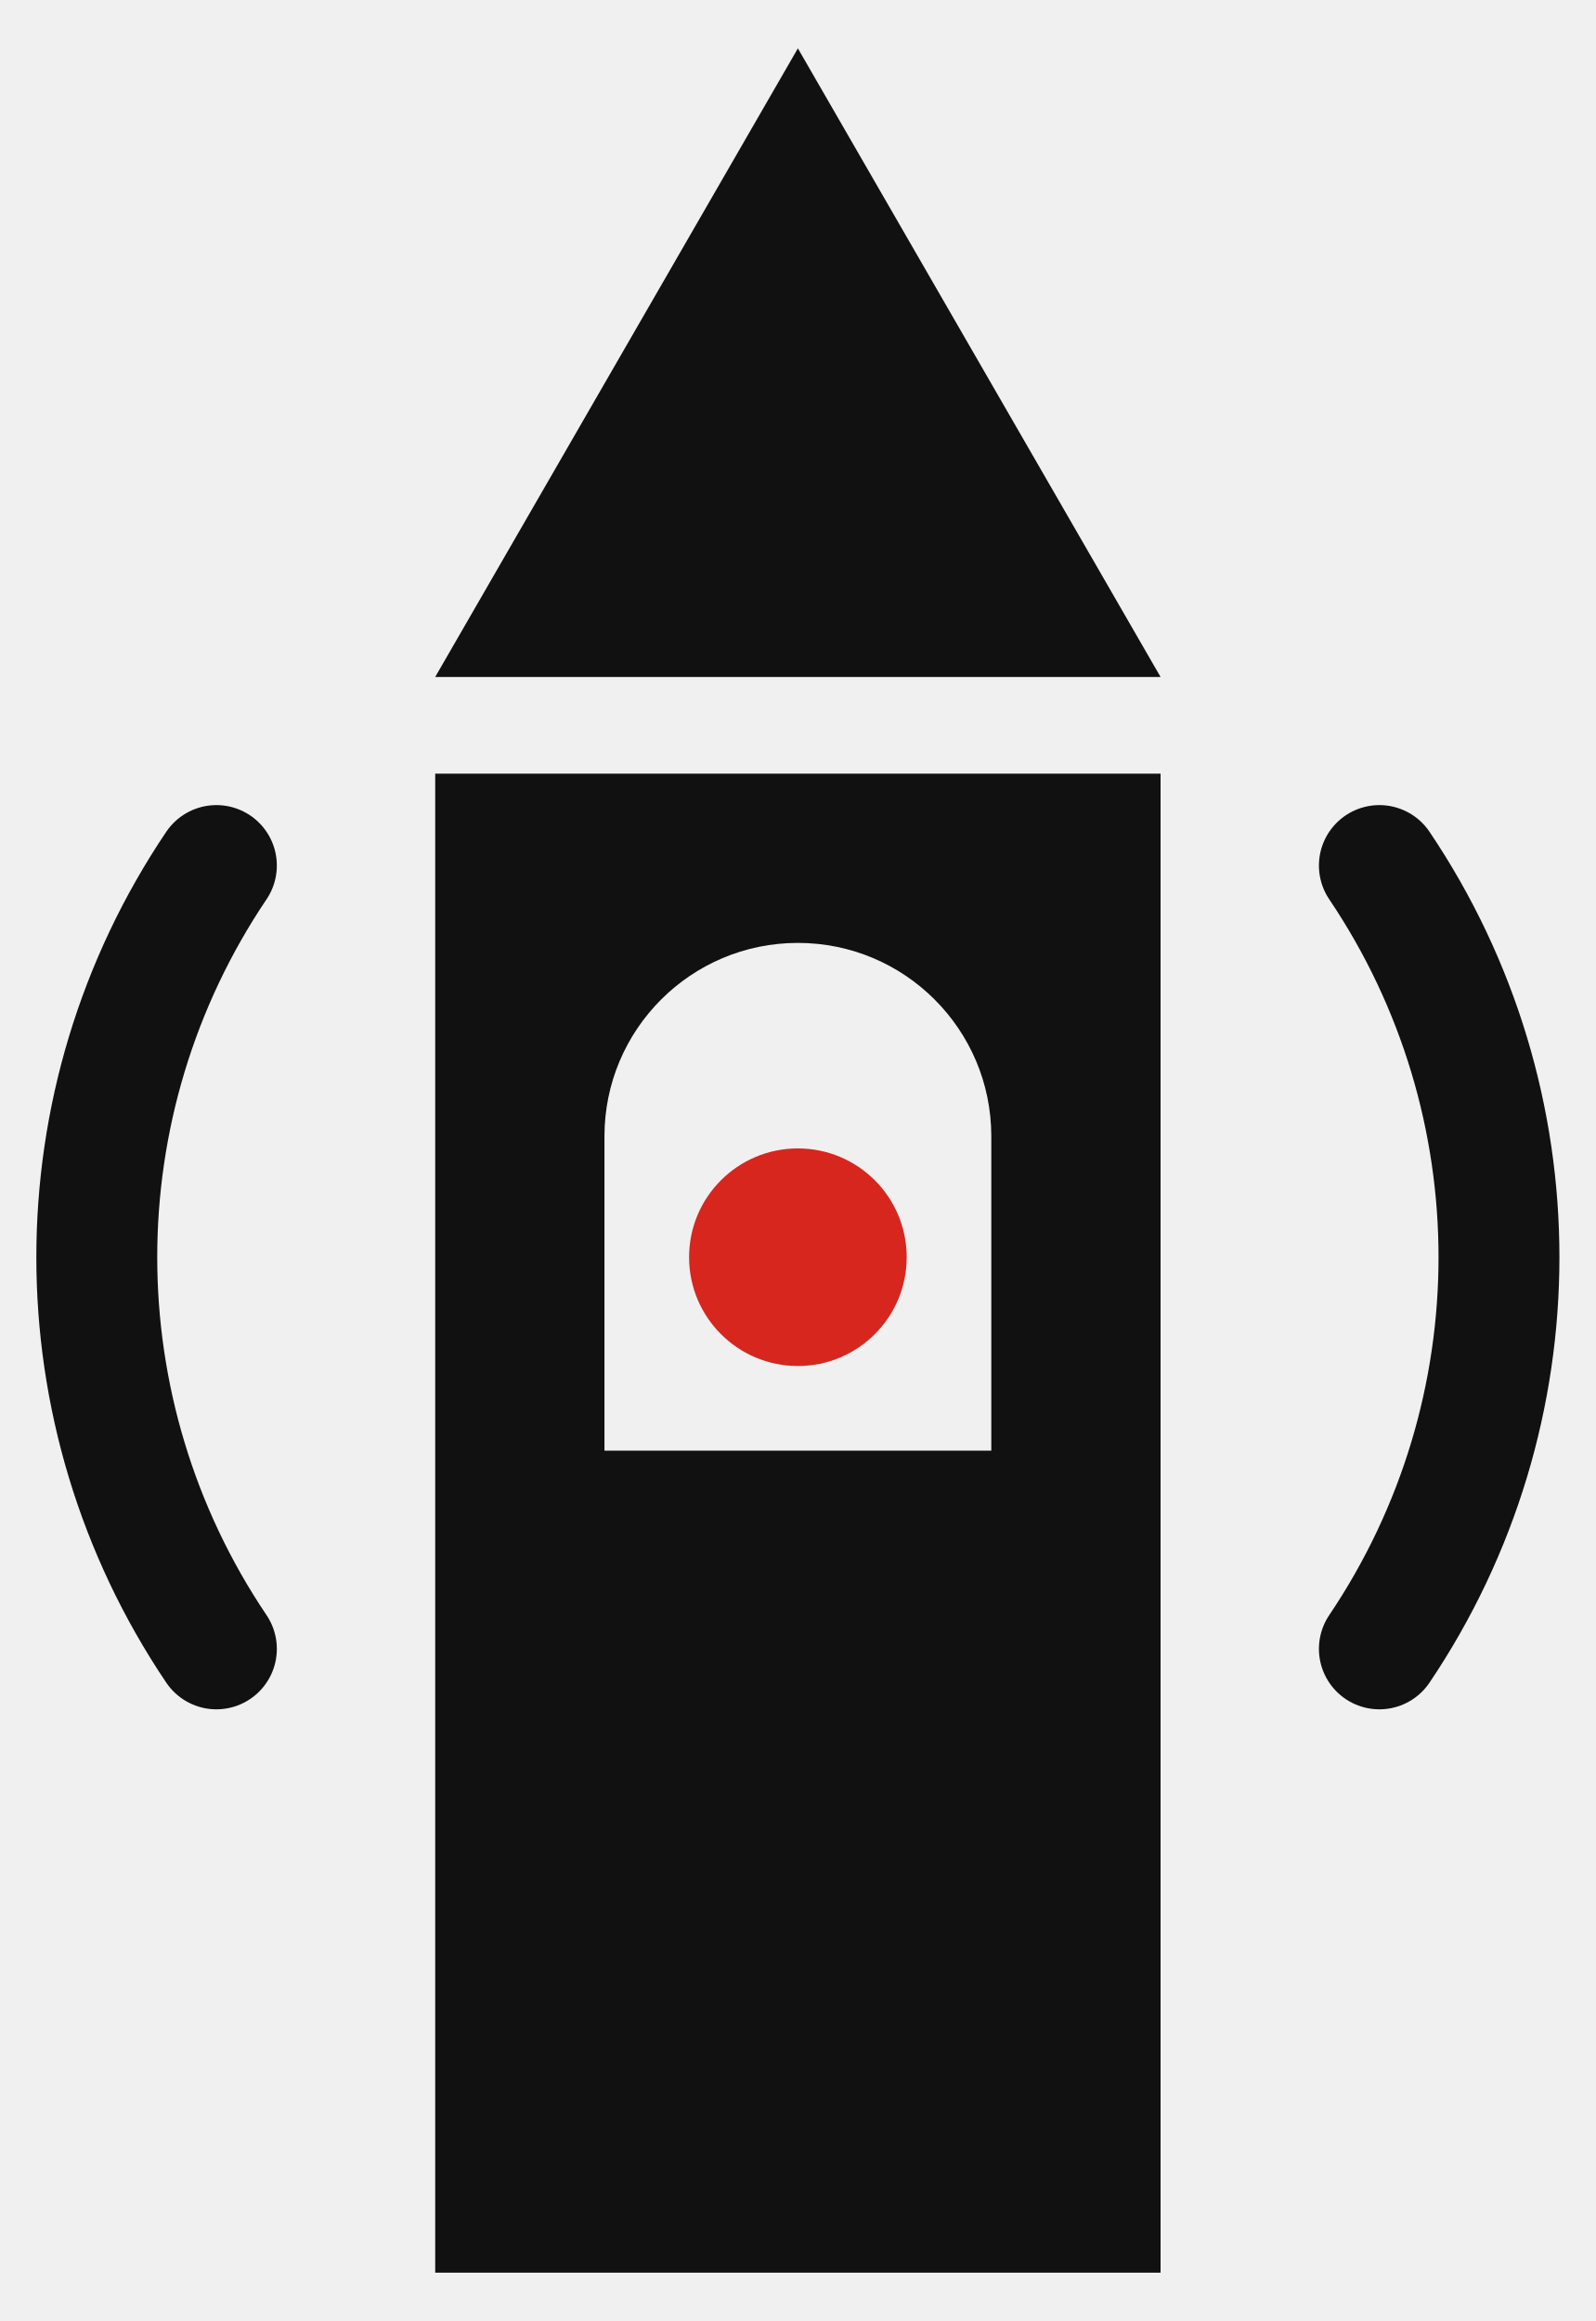
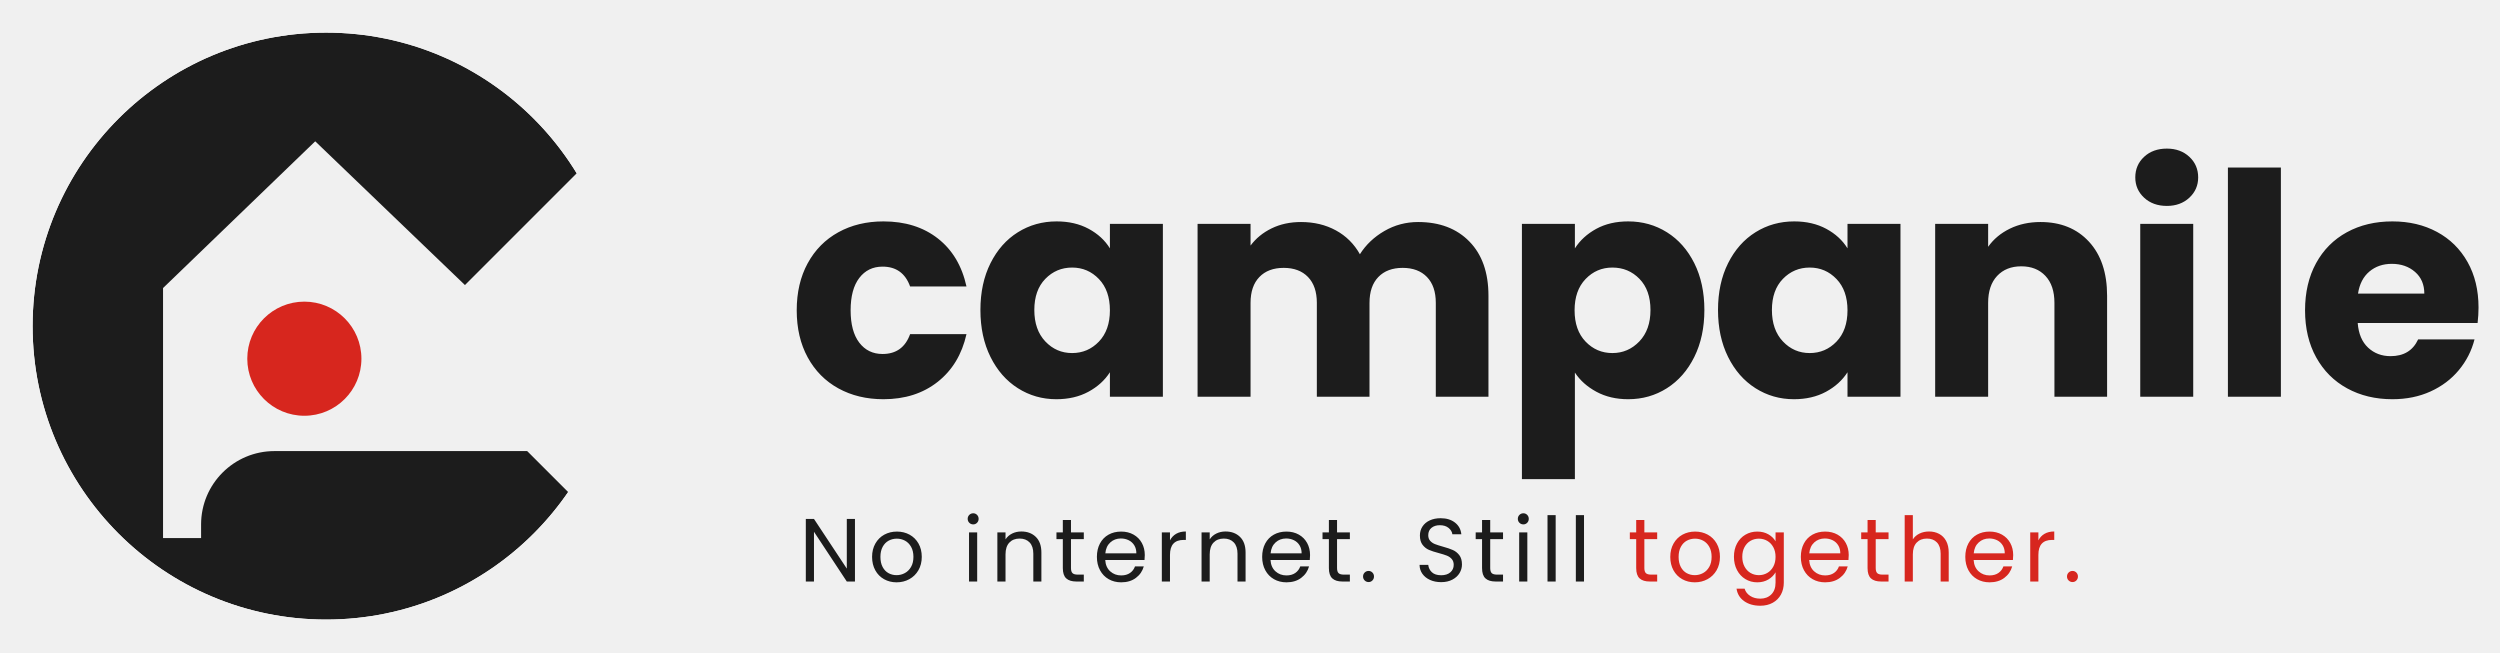
- <svg xmlns="http://www.w3.org/2000/svg" viewBox="62 30 132 192" role="img" aria-label="Campanile">
-   <path d="M98 86 L128 34 L158 86 Z" fill="#111111" />
-   <path d="M98 94 H158 V218 H98 Z M112 150 V124 A16 16 0 0 1 144 124 V150 Z" fill="#111111" fill-rule="evenodd" />
-   <circle cx="128" cy="134" r="9" fill="#D7261E" />
-   <g fill="none" stroke="#111111" stroke-width="10" stroke-linecap="round">
-     <path d="M176.1 101.6 A58 58 0 0 1 176.1 166.4" />
-     <path d="M79.9 101.6 A58 58 0 0 0 79.9 166.4" />
-   </g>
+ <svg xmlns="http://www.w3.org/2000/svg" viewBox="0 0 920 240" role="img" aria-label="Campanile. No internet. Still together.">
+   <defs>
+     <clipPath id="dl">
+       <circle cx="120" cy="120" r="108" />
+     </clipPath>
+     <mask id="ml">
+       <rect width="240" height="240" fill="#fff" />
+       <path d="M60 106 L116 52 L216 148 V198 H60 Z" fill="#000" />
+       <rect x="74" y="166" width="200" height="120" rx="27" fill="#fff" />
+       <path d="M152 124 L262 14 V234 Z" fill="#000" />
+     </mask>
+   </defs>
+   <rect width="240" height="240" fill="#1C1C1C" mask="url(#ml)" clip-path="url(#dl)" />
+   <circle cx="112" cy="132" r="21" fill="#D7261E" />
+   <path d="M325.112 81.476Q337.082 81.476 345.119 87.746Q353.156 94.016 355.664 105.416H334.916Q332.294 98.12 324.77 98.12Q319.412 98.12 316.22 102.281Q313.028 106.442 313.028 114.194Q313.028 121.946 316.22 126.107Q319.412 130.268 324.77 130.268Q332.294 130.268 334.916 122.972H355.664Q353.156 134.144 345.062 140.528Q336.968 146.912 325.112 146.912Q315.764 146.912 308.525 142.922Q301.286 138.932 297.239 131.522Q293.192 124.112 293.192 114.194Q293.192 104.276 297.239 96.866Q301.286 89.456 308.525 85.466Q315.764 81.476 325.112 81.476ZM388.838 81.476Q395.564 81.476 400.637 84.212Q405.71 86.948 408.446 91.394V82.388H427.94V146.0H408.446V136.994Q405.596 141.44 400.523 144.176Q395.45 146.912 388.724 146.912Q380.972 146.912 374.588 142.865Q368.204 138.818 364.499 131.351Q360.794 123.884 360.794 114.08Q360.794 104.276 364.499 96.866Q368.204 89.456 374.588 85.466Q380.972 81.476 388.838 81.476ZM394.538 98.462Q388.724 98.462 384.677 102.623Q380.63 106.784 380.63 114.08Q380.63 121.376 384.677 125.651Q388.724 129.926 394.538 129.926Q400.352 129.926 404.399 125.708Q408.446 121.49 408.446 114.194Q408.446 106.898 404.399 102.68Q400.352 98.462 394.538 98.462ZM547.754 108.836V146.0H528.374V111.458Q528.374 105.302 525.125 101.939Q521.876 98.576 516.176 98.576Q510.476 98.576 507.227 101.939Q503.978 105.302 503.978 111.458V146.0H484.598V111.458Q484.598 105.302 481.349 101.939Q478.1 98.576 472.4 98.576Q466.7 98.576 463.451 101.939Q460.202 105.302 460.202 111.458V146.0H440.708V82.388H460.202V90.368Q463.166 86.378 467.954 84.041Q472.742 81.704 478.784 81.704Q485.966 81.704 491.609 84.782Q497.252 87.86 500.444 93.56Q503.75 88.316 509.45 85.01Q515.15 81.704 521.876 81.704Q533.732 81.704 540.743 88.886Q547.754 96.068 547.754 108.836ZM599.168 81.476Q607.034 81.476 613.418 85.466Q619.802 89.456 623.507 96.866Q627.212 104.276 627.212 114.08Q627.212 123.884 623.507 131.351Q619.802 138.818 613.418 142.865Q607.034 146.912 599.168 146.912Q592.556 146.912 587.483 144.176Q582.41 141.44 579.56 137.108V176.324H560.066V82.388H579.56V91.394Q582.41 86.948 587.426 84.212Q592.442 81.476 599.168 81.476ZM593.354 98.462Q587.54 98.462 583.493 102.68Q579.446 106.898 579.446 114.194Q579.446 121.49 583.493 125.708Q587.54 129.926 593.354 129.926Q599.168 129.926 603.272 125.651Q607.376 121.376 607.376 114.08Q607.376 106.784 603.329 102.623Q599.282 98.462 593.354 98.462ZM660.272 81.476Q666.998 81.476 672.071 84.212Q677.144 86.948 679.88 91.394V82.388H699.374V146.0H679.88V136.994Q677.03 141.44 671.957 144.176Q666.884 146.912 660.158 146.912Q652.406 146.912 646.022 142.865Q639.638 138.818 635.933 131.351Q632.228 123.884 632.228 114.08Q632.228 104.276 635.933 96.866Q639.638 89.456 646.022 85.466Q652.406 81.476 660.272 81.476ZM665.972 98.462Q660.158 98.462 656.111 102.623Q652.064 106.784 652.064 114.08Q652.064 121.376 656.111 125.651Q660.158 129.926 665.972 129.926Q671.786 129.926 675.833 125.708Q679.88 121.49 679.88 114.194Q679.88 106.898 675.833 102.68Q671.786 98.462 665.972 98.462ZM775.412 108.836V146.0H756.032V111.458Q756.032 105.074 752.726 101.54Q749.42 98.006 743.834 98.006Q738.248 98.006 734.942 101.54Q731.636 105.074 731.636 111.458V146.0H712.142V82.388H731.636V90.824Q734.6 86.606 739.616 84.155Q744.632 81.704 750.902 81.704Q762.074 81.704 768.743 88.943Q775.412 96.182 775.412 108.836ZM785.786 65.288Q785.786 60.728 789.035 57.707Q792.284 54.686 797.414 54.686Q802.43 54.686 805.679 57.707Q808.928 60.728 808.928 65.288Q808.928 69.734 805.679 72.755Q802.43 75.776 797.414 75.776Q792.284 75.776 789.035 72.755Q785.786 69.734 785.786 65.288ZM807.104 82.388V146.0H787.61V82.388ZM839.366 61.64V146.0H819.872V61.64ZM911.756 118.868H867.638Q868.094 124.796 871.457 127.931Q874.82 131.066 879.722 131.066Q887.018 131.066 889.868 124.91H910.616Q909.02 131.18 904.859 136.196Q900.698 141.212 894.428 144.062Q888.158 146.912 880.406 146.912Q871.058 146.912 863.762 142.922Q856.466 138.932 852.362 131.522Q848.258 124.112 848.258 114.194Q848.258 104.276 852.305 96.866Q856.352 89.456 863.648 85.466Q870.944 81.476 880.406 81.476Q889.64 81.476 896.822 85.352Q904.004 89.228 908.051 96.41Q912.098 103.592 912.098 113.168Q912.098 115.904 911.756 118.868ZM892.148 108.038Q892.148 103.022 888.728 100.058Q885.308 97.094 880.178 97.094Q875.276 97.094 871.913 99.944Q868.55 102.794 867.752 108.038Z" fill="#1C1C1C" />
+   <path d="M314.625 214.0H311.622L299.544 195.685V214.0H296.541V190.966H299.544L311.622 209.248V190.966H314.625ZM320.928 204.925Q320.928 202.153 322.132 200.024Q323.337 197.896 325.416 196.757Q327.495 195.619 330.069 195.619Q332.643 195.619 334.722 196.757Q336.801 197.896 338.006 200.008Q339.21 202.12 339.21 204.925Q339.21 207.73 337.973 209.858Q336.735 211.987 334.623 213.142Q332.511 214.297 329.937 214.297Q327.396 214.297 325.334 213.142Q323.271 211.987 322.1 209.858Q320.928 207.73 320.928 204.925ZM336.141 204.925Q336.141 202.747 335.283 201.229Q334.425 199.711 333.039 198.969Q331.653 198.226 330.036 198.226Q328.386 198.226 327.017 198.969Q325.647 199.711 324.822 201.229Q323.997 202.747 323.997 204.925Q323.997 207.136 324.806 208.654Q325.614 210.172 326.967 210.915Q328.32 211.657 329.937 211.657Q331.554 211.657 332.973 210.898Q334.392 210.139 335.267 208.621Q336.141 207.103 336.141 204.925ZM356.106 190.933Q356.106 190.075 356.7 189.481Q357.294 188.887 358.152 188.887Q358.977 188.887 359.554 189.481Q360.132 190.075 360.132 190.933Q360.132 191.791 359.554 192.385Q358.977 192.979 358.152 192.979Q357.294 192.979 356.7 192.385Q356.106 191.791 356.106 190.933ZM359.604 195.916V214.0H356.601V195.916ZM383.232 203.341V214.0H380.262V203.77Q380.262 201.064 378.909 199.629Q377.556 198.193 375.213 198.193Q372.837 198.193 371.434 199.678Q370.032 201.163 370.032 204.001V214.0H367.029V195.916H370.032V198.49Q370.923 197.104 372.457 196.345Q373.992 195.586 375.84 195.586Q379.14 195.586 381.186 197.583Q383.232 199.579 383.232 203.341ZM394.122 198.391V209.05Q394.122 210.37 394.683 210.915Q395.244 211.459 396.63 211.459H398.841V214.0H396.135Q393.627 214.0 392.373 212.845Q391.119 211.69 391.119 209.05V198.391H388.776V195.916H391.119V191.362H394.122V195.916H398.841V198.391ZM421.182 206.08H406.728Q406.893 208.753 408.56 210.255Q410.226 211.756 412.602 211.756Q414.549 211.756 415.853 210.849Q417.156 209.941 417.684 208.423H420.918Q420.192 211.03 418.014 212.663Q415.836 214.297 412.602 214.297Q410.028 214.297 407.999 213.142Q405.969 211.987 404.814 209.858Q403.659 207.73 403.659 204.925Q403.659 202.12 404.781 200.008Q405.903 197.896 407.933 196.757Q409.962 195.619 412.602 195.619Q415.176 195.619 417.156 196.741Q419.136 197.863 420.209 199.827Q421.281 201.79 421.281 204.265Q421.281 205.123 421.182 206.08ZM412.47 198.16Q410.193 198.16 408.592 199.612Q406.992 201.064 406.761 203.638H418.179Q418.179 201.922 417.42 200.685Q416.661 199.447 415.358 198.803Q414.054 198.16 412.47 198.16ZM436.395 195.586V198.688H435.603Q430.554 198.688 430.554 204.166V214.0H427.551V195.916H430.554V198.853Q431.346 197.302 432.815 196.444Q434.283 195.586 436.395 195.586ZM458.373 203.341V214.0H455.403V203.77Q455.403 201.064 454.05 199.629Q452.697 198.193 450.354 198.193Q447.978 198.193 446.576 199.678Q445.173 201.163 445.173 204.001V214.0H442.17V195.916H445.173V198.49Q446.064 197.104 447.599 196.345Q449.133 195.586 450.981 195.586Q454.281 195.586 456.327 197.583Q458.373 199.579 458.373 203.341ZM482.001 206.08H467.547Q467.712 208.753 469.378 210.255Q471.045 211.756 473.421 211.756Q475.368 211.756 476.671 210.849Q477.975 209.941 478.503 208.423H481.737Q481.011 211.03 478.833 212.663Q476.655 214.297 473.421 214.297Q470.847 214.297 468.817 213.142Q466.788 211.987 465.633 209.858Q464.478 207.73 464.478 204.925Q464.478 202.12 465.6 200.008Q466.722 197.896 468.751 196.757Q470.781 195.619 473.421 195.619Q475.995 195.619 477.975 196.741Q479.955 197.863 481.027 199.827Q482.1 201.79 482.1 204.265Q482.1 205.123 482.001 206.08ZM473.289 198.16Q471.012 198.16 469.411 199.612Q467.811 201.064 467.58 203.638H478.998Q478.998 201.922 478.239 200.685Q477.48 199.447 476.176 198.803Q474.873 198.16 473.289 198.16ZM492.033 198.391V209.05Q492.033 210.37 492.594 210.915Q493.155 211.459 494.541 211.459H496.752V214.0H494.046Q491.538 214.0 490.284 212.845Q489.03 211.69 489.03 209.05V198.391H486.687V195.916H489.03V191.362H492.033V195.916H496.752V198.391ZM501.603 212.152Q501.603 211.294 502.197 210.7Q502.791 210.106 503.649 210.106Q504.474 210.106 505.052 210.7Q505.629 211.294 505.629 212.152Q505.629 213.01 505.052 213.604Q504.474 214.198 503.649 214.198Q502.791 214.198 502.197 213.604Q501.603 213.01 501.603 212.152ZM522.393 207.862H525.594Q525.759 209.479 526.93 210.584Q528.102 211.69 530.346 211.69Q532.491 211.69 533.728 210.618Q534.966 209.545 534.966 207.862Q534.966 206.542 534.24 205.717Q533.514 204.892 532.425 204.463Q531.336 204.034 529.488 203.539Q527.211 202.945 525.841 202.351Q524.472 201.757 523.498 200.487Q522.525 199.216 522.525 197.071Q522.525 195.19 523.482 193.738Q524.439 192.286 526.171 191.494Q527.904 190.702 530.148 190.702Q533.382 190.702 535.444 192.319Q537.507 193.936 537.771 196.609H534.471Q534.306 195.289 533.085 194.282Q531.864 193.276 529.851 193.276Q527.97 193.276 526.782 194.25Q525.594 195.223 525.594 196.972Q525.594 198.226 526.303 199.018Q527.013 199.81 528.053 200.222Q529.092 200.635 530.973 201.163Q533.25 201.79 534.636 202.4Q536.022 203.011 537.012 204.281Q538.002 205.552 538.002 207.73Q538.002 209.413 537.111 210.898Q536.22 212.383 534.471 213.307Q532.722 214.231 530.346 214.231Q528.069 214.231 526.27 213.423Q524.472 212.614 523.449 211.178Q522.426 209.743 522.393 207.862ZM548.397 198.391V209.05Q548.397 210.37 548.958 210.915Q549.519 211.459 550.905 211.459H553.116V214.0H550.41Q547.902 214.0 546.648 212.845Q545.394 211.69 545.394 209.05V198.391H543.051V195.916H545.394V191.362H548.397V195.916H553.116V198.391ZM558.561 190.933Q558.561 190.075 559.155 189.481Q559.749 188.887 560.607 188.887Q561.432 188.887 562.01 189.481Q562.587 190.075 562.587 190.933Q562.587 191.791 562.01 192.385Q561.432 192.979 560.607 192.979Q559.749 192.979 559.155 192.385Q558.561 191.791 558.561 190.933ZM562.059 195.916V214.0H559.056V195.916ZM572.487 189.58V214.0H569.484V189.58ZM582.915 189.58V214.0H579.912V189.58Z" fill="#1C1C1C" />
+   <path d="M605.124 198.391V209.05Q605.124 210.37 605.685 210.915Q606.246 211.459 607.632 211.459H609.843V214.0H607.137Q604.629 214.0 603.375 212.845Q602.121 211.69 602.121 209.05V198.391H599.778V195.916H602.121V191.362H605.124V195.916H609.843V198.391ZM614.661 204.925Q614.661 202.153 615.866 200.024Q617.07 197.896 619.149 196.757Q621.228 195.619 623.802 195.619Q626.376 195.619 628.455 196.757Q630.534 197.896 631.739 200.008Q632.943 202.12 632.943 204.925Q632.943 207.73 631.706 209.858Q630.468 211.987 628.356 213.142Q626.244 214.297 623.67 214.297Q621.129 214.297 619.067 213.142Q617.004 211.987 615.832 209.858Q614.661 207.73 614.661 204.925ZM629.874 204.925Q629.874 202.747 629.016 201.229Q628.158 199.711 626.772 198.969Q625.386 198.226 623.769 198.226Q622.119 198.226 620.75 198.969Q619.38 199.711 618.555 201.229Q617.73 202.747 617.73 204.925Q617.73 207.136 618.539 208.654Q619.347 210.172 620.7 210.915Q622.053 211.657 623.67 211.657Q625.287 211.657 626.706 210.898Q628.125 210.139 629 208.621Q629.874 207.103 629.874 204.925ZM653.403 199.216V195.916H656.439V214.396Q656.439 216.871 655.383 218.802Q654.327 220.732 652.363 221.821Q650.4 222.91 647.793 222.91Q644.229 222.91 641.853 221.227Q639.477 219.544 639.048 216.64H642.018Q642.513 218.29 644.064 219.296Q645.615 220.303 647.793 220.303Q650.268 220.303 651.836 218.752Q653.403 217.201 653.403 214.396V210.601Q652.512 212.185 650.763 213.241Q649.014 214.297 646.671 214.297Q644.262 214.297 642.299 213.109Q640.335 211.921 639.213 209.776Q638.091 207.631 638.091 204.892Q638.091 202.12 639.213 200.024Q640.335 197.929 642.299 196.774Q644.262 195.619 646.671 195.619Q649.014 195.619 650.78 196.642Q652.545 197.665 653.403 199.216ZM647.265 198.226Q645.582 198.226 644.196 199.018Q642.81 199.81 641.985 201.328Q641.16 202.846 641.16 204.892Q641.16 206.971 641.985 208.505Q642.81 210.04 644.196 210.849Q645.582 211.657 647.265 211.657Q648.948 211.657 650.351 210.849Q651.753 210.04 652.578 208.505Q653.403 206.971 653.403 204.925Q653.403 202.879 652.578 201.361Q651.753 199.843 650.351 199.034Q648.948 198.226 647.265 198.226ZM680.232 206.08H665.778Q665.943 208.753 667.61 210.255Q669.276 211.756 671.652 211.756Q673.599 211.756 674.903 210.849Q676.206 209.941 676.734 208.423H679.968Q679.242 211.03 677.064 212.663Q674.886 214.297 671.652 214.297Q669.078 214.297 667.049 213.142Q665.019 211.987 663.864 209.858Q662.709 207.73 662.709 204.925Q662.709 202.12 663.831 200.008Q664.953 197.896 666.983 196.757Q669.012 195.619 671.652 195.619Q674.226 195.619 676.206 196.741Q678.186 197.863 679.259 199.827Q680.331 201.79 680.331 204.265Q680.331 205.123 680.232 206.08ZM671.52 198.16Q669.243 198.16 667.643 199.612Q666.042 201.064 665.811 203.638H677.229Q677.229 201.922 676.47 200.685Q675.711 199.447 674.408 198.803Q673.104 198.16 671.52 198.16ZM690.264 198.391V209.05Q690.264 210.37 690.825 210.915Q691.386 211.459 692.772 211.459H694.983V214.0H692.277Q689.769 214.0 688.515 212.845Q687.261 211.69 687.261 209.05V198.391H684.918V195.916H687.261V191.362H690.264V195.916H694.983V198.391ZM717.126 203.341V214.0H714.156V203.77Q714.156 201.064 712.803 199.629Q711.45 198.193 709.107 198.193Q706.731 198.193 705.329 199.678Q703.926 201.163 703.926 204.001V214.0H700.923V189.58H703.926V198.49Q704.817 197.104 706.385 196.345Q707.952 195.586 709.899 195.586Q711.945 195.586 713.595 196.461Q715.245 197.335 716.186 199.084Q717.126 200.833 717.126 203.341ZM740.754 206.08H726.3Q726.465 208.753 728.132 210.255Q729.798 211.756 732.174 211.756Q734.121 211.756 735.425 210.849Q736.728 209.941 737.256 208.423H740.49Q739.764 211.03 737.586 212.663Q735.408 214.297 732.174 214.297Q729.6 214.297 727.571 213.142Q725.541 211.987 724.386 209.858Q723.231 207.73 723.231 204.925Q723.231 202.12 724.353 200.008Q725.475 197.896 727.505 196.757Q729.534 195.619 732.174 195.619Q734.748 195.619 736.728 196.741Q738.708 197.863 739.781 199.827Q740.853 201.79 740.853 204.265Q740.853 205.123 740.754 206.08ZM732.042 198.16Q729.765 198.16 728.165 199.612Q726.564 201.064 726.333 203.638H737.751Q737.751 201.922 736.992 200.685Q736.233 199.447 734.93 198.803Q733.626 198.16 732.042 198.16ZM755.967 195.586V198.688H755.175Q750.126 198.688 750.126 204.166V214.0H747.123V195.916H750.126V198.853Q750.918 197.302 752.387 196.444Q753.855 195.586 755.967 195.586ZM760.653 212.152Q760.653 211.294 761.247 210.7Q761.841 210.106 762.699 210.106Q763.524 210.106 764.101 210.7Q764.679 211.294 764.679 212.152Q764.679 213.01 764.101 213.604Q763.524 214.198 762.699 214.198Q761.841 214.198 761.247 213.604Q760.653 213.01 760.653 212.152Z" fill="#D7261E" />
</svg>
